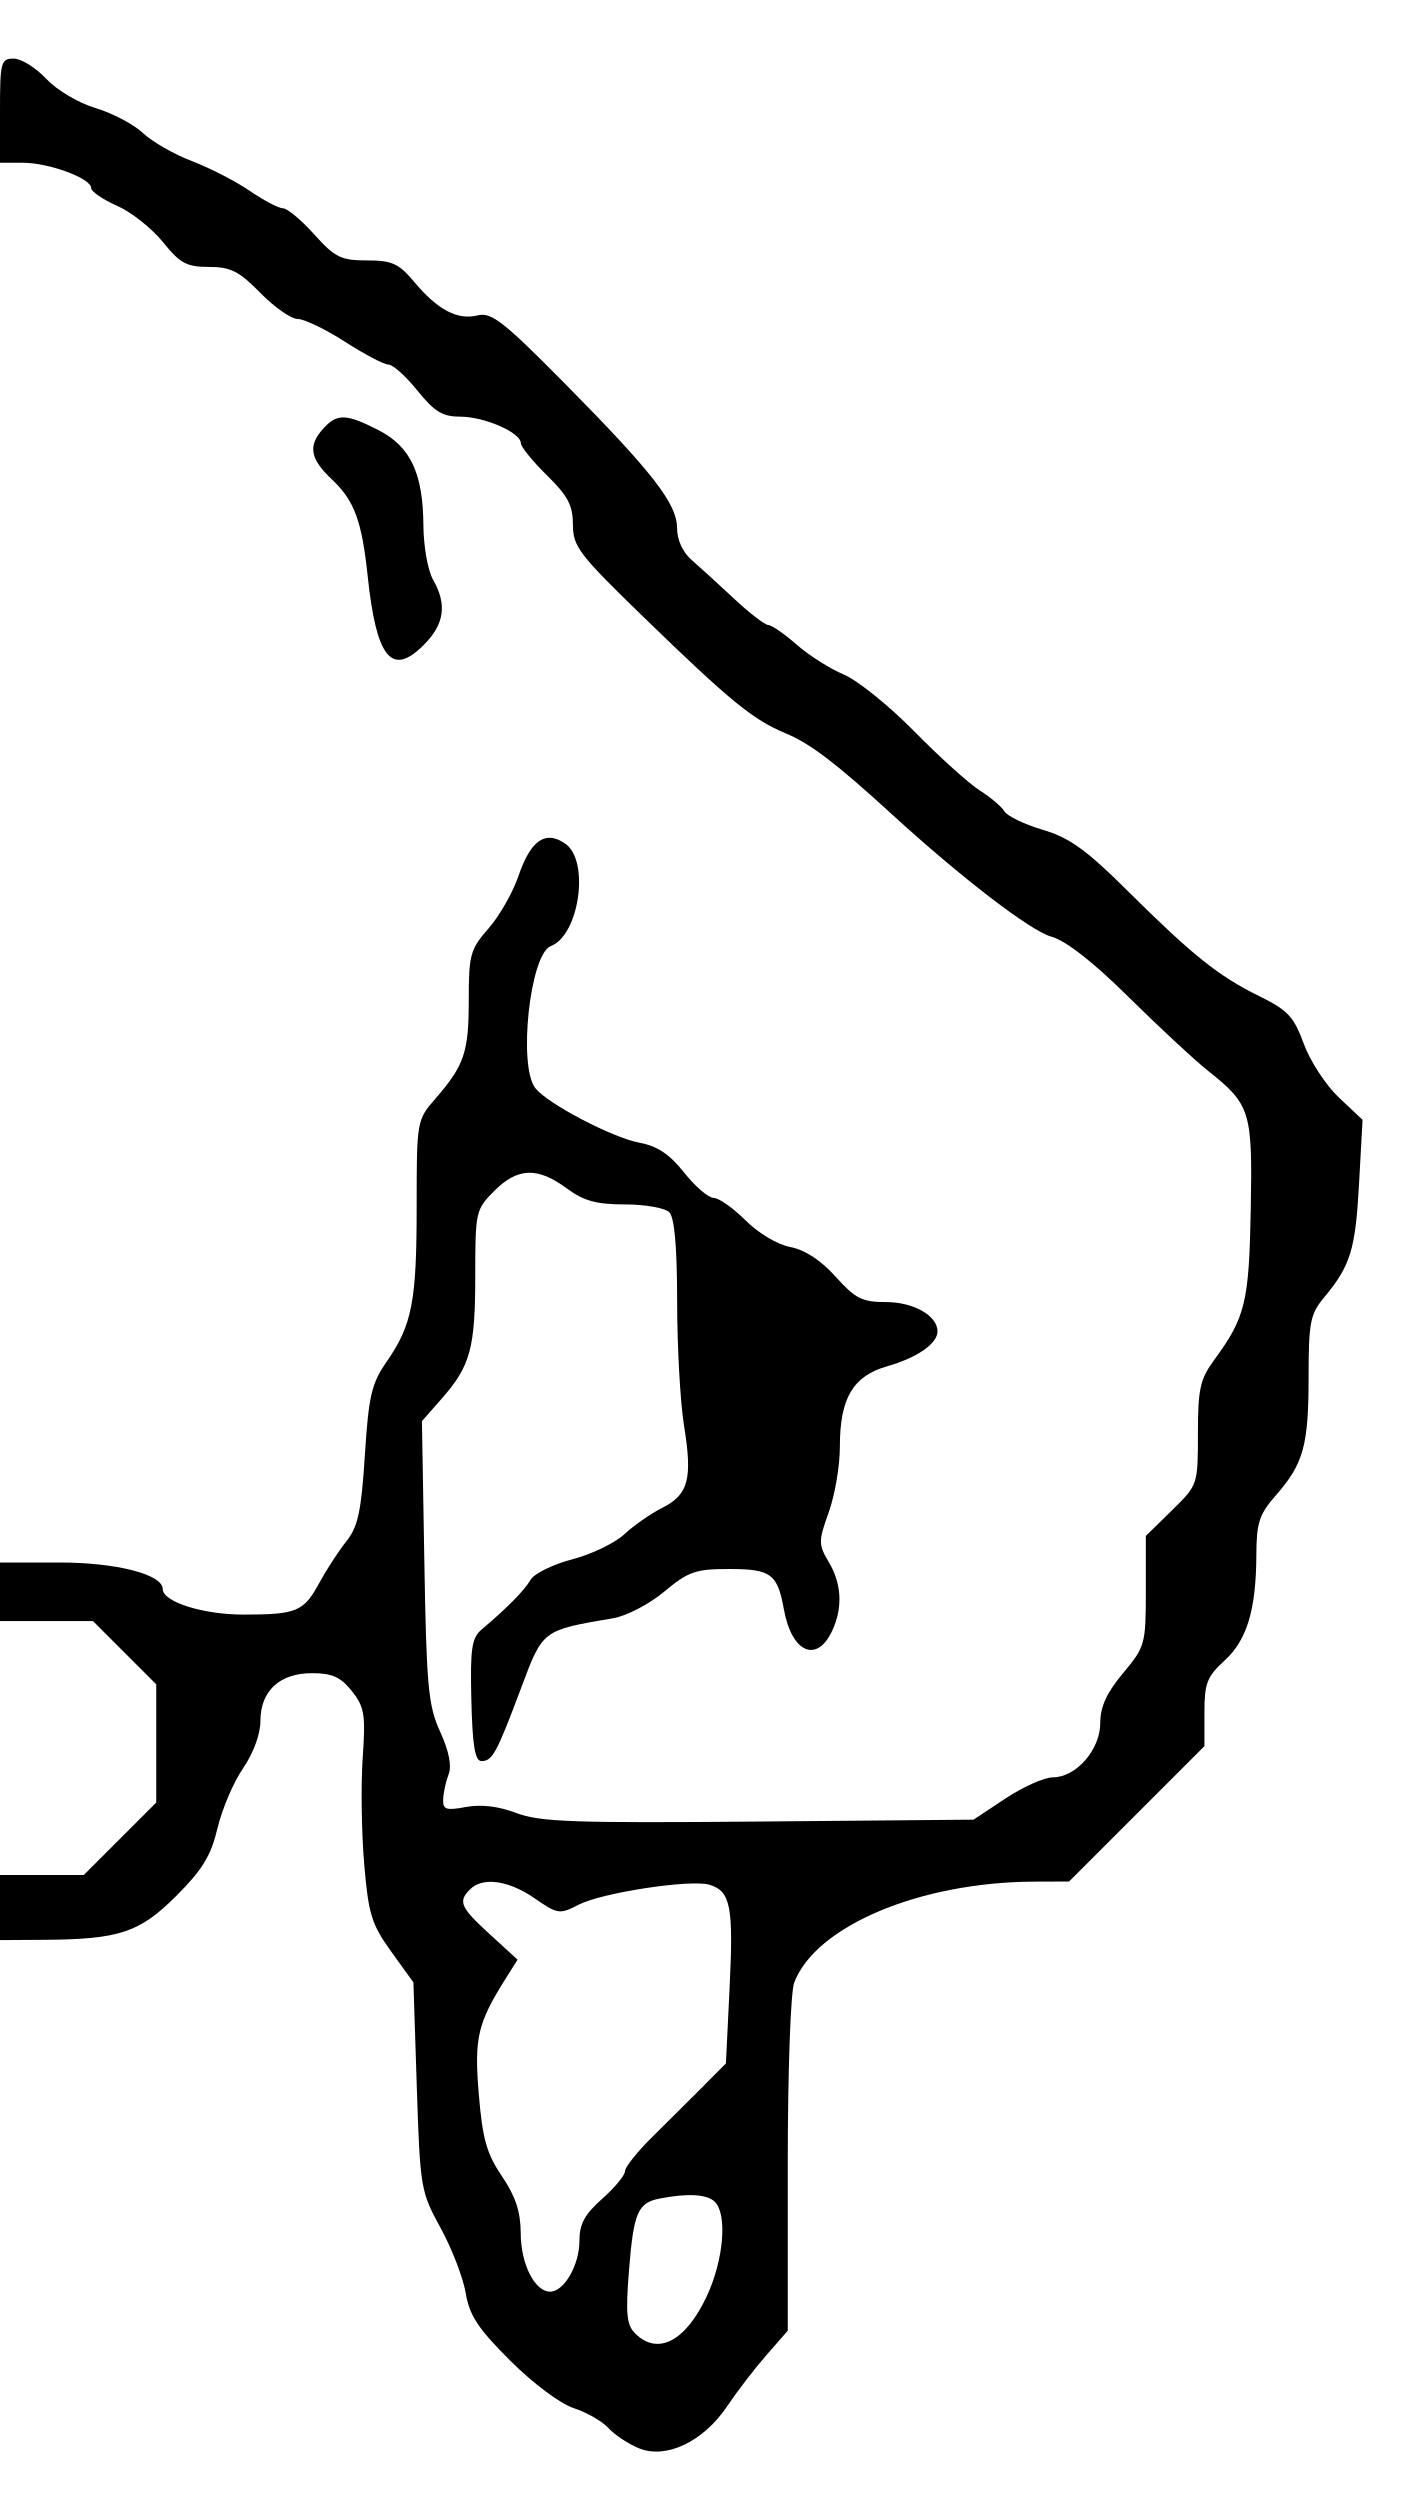
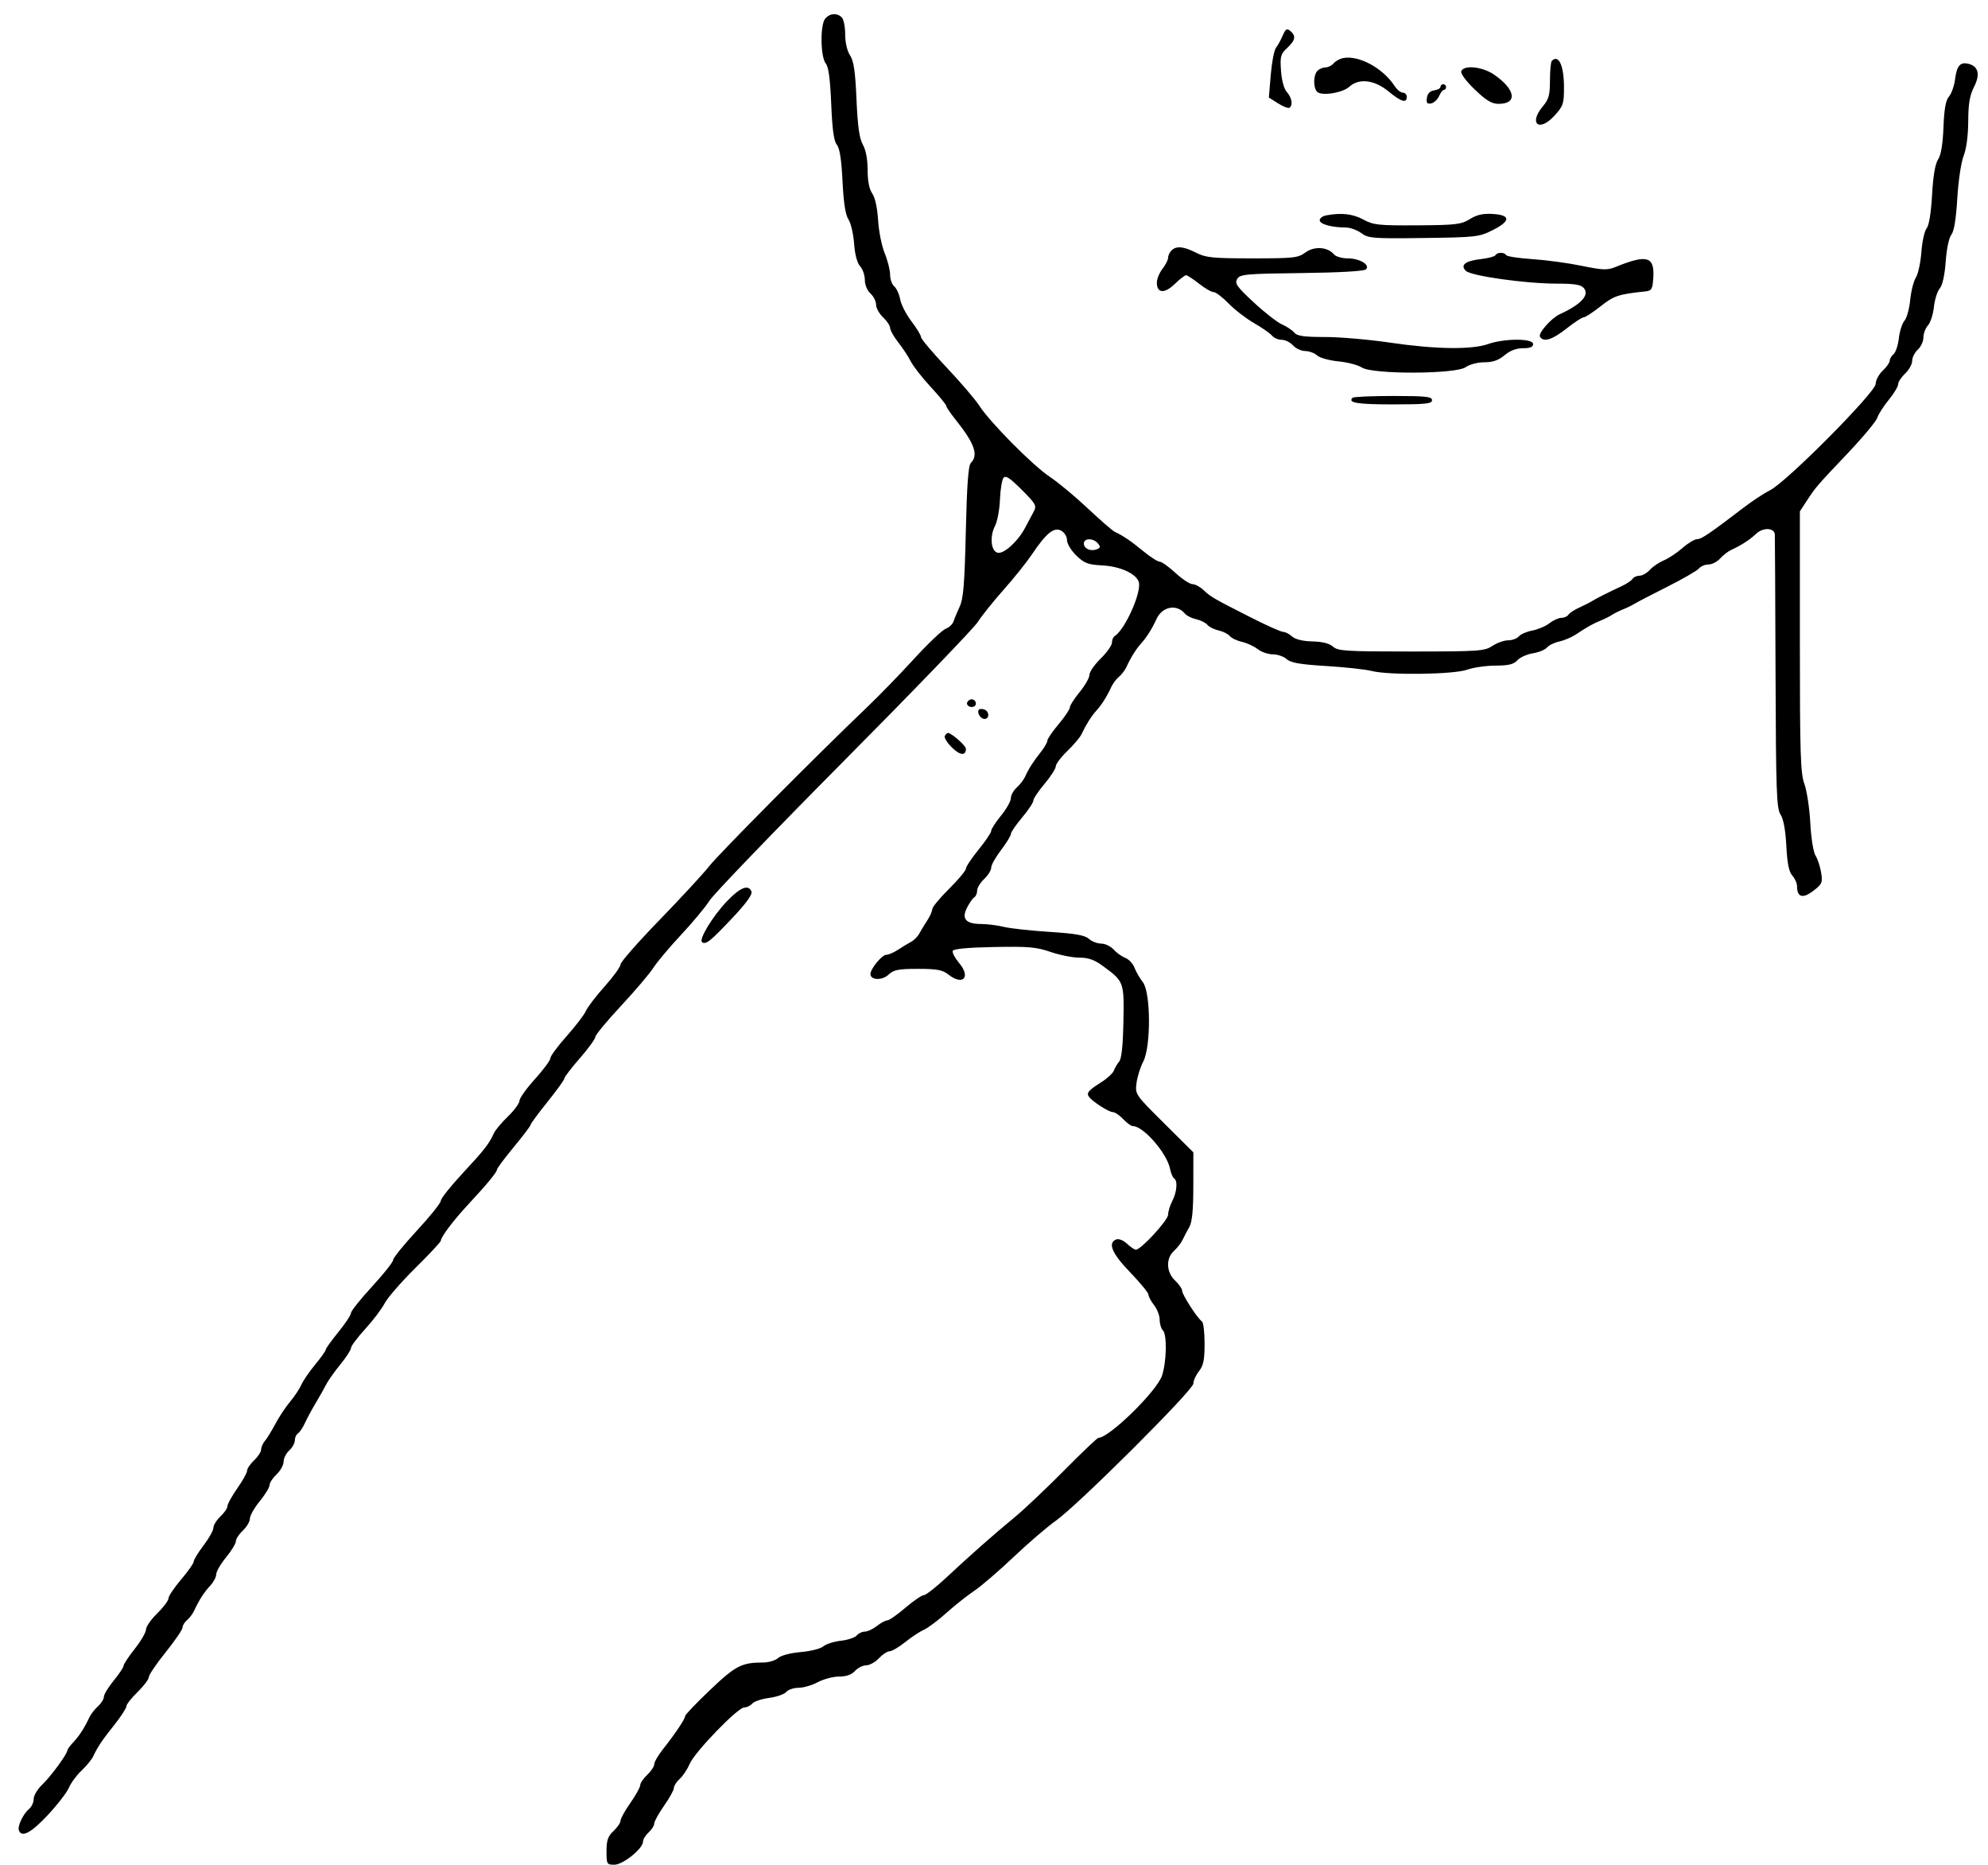
- <svg xmlns="http://www.w3.org/2000/svg" width="216" height="384" viewBox="0 0 216 384" version="1.1">
-   <path d="M 0 17 L 0 25 3.532 25 C 7.528 25, 14 27.397, 14 28.877 C 14 29.415, 15.791 30.646, 17.980 31.611 C 20.169 32.577, 23.341 35.085, 25.027 37.184 C 27.657 40.456, 28.663 41, 32.087 41 C 35.424 41, 36.722 41.656, 40 45 C 42.156 47.200, 44.741 49, 45.744 49 C 46.747 49, 50.012 50.575, 53 52.500 C 55.988 54.425, 58.989 56, 59.669 56 C 60.349 56, 62.352 57.800, 64.120 60 C 66.728 63.245, 67.973 64, 70.717 64 C 74.409 64, 80 66.448, 80 68.065 C 80 68.623, 81.800 70.844, 84 73 C 87.228 76.165, 88 77.629, 88 80.592 C 88 83.951, 88.933 85.168, 98.953 94.882 C 112.197 107.722, 115.633 110.532, 120.646 112.622 C 124.471 114.217, 128.348 117.170, 137 125.078 C 147.734 134.888, 158.280 142.983, 161.477 143.866 C 163.728 144.487, 167.861 147.718, 173.367 153.159 C 178.008 157.747, 183.468 162.820, 185.500 164.433 C 192.092 169.668, 192.396 170.650, 192.115 185.800 C 191.851 200.052, 191.291 202.355, 186.492 208.898 C 184.334 211.841, 184 213.352, 184 220.187 C 184 228.074, 183.998 228.082, 180 232 L 176 235.921 176 244.366 C 176 252.553, 175.893 252.939, 172.500 257 C 169.985 260.010, 169 262.161, 169 264.640 C 169 268.751, 165.298 273, 161.717 273 C 160.411 273, 157.136 274.462, 154.438 276.250 L 149.534 279.500 116.517 279.790 C 88.202 280.039, 82.904 279.853, 79.316 278.482 C 76.586 277.440, 73.892 277.117, 71.566 277.554 C 68.502 278.128, 68.010 277.960, 68.070 276.361 C 68.109 275.338, 68.488 273.610, 68.913 272.522 C 69.414 271.240, 68.958 268.953, 67.618 266.022 C 65.778 261.996, 65.510 259.131, 65.180 239.894 L 64.808 218.288 67.869 214.802 C 72.267 209.793, 73 207.086, 73 195.858 C 73 186.126, 73.082 185.765, 75.923 182.923 C 79.503 179.343, 82.562 179.226, 87 182.500 C 89.665 184.466, 91.585 185, 95.994 185 C 99.077 185, 102.140 185.540, 102.800 186.200 C 103.605 187.005, 104.002 191.531, 104.008 199.950 C 104.012 206.852, 104.487 215.407, 105.063 218.960 C 106.393 227.159, 105.760 229.566, 101.736 231.596 C 99.956 232.494, 97.325 234.326, 95.889 235.668 C 94.453 237.010, 90.853 238.742, 87.889 239.517 C 84.925 240.292, 82.050 241.704, 81.500 242.654 C 80.553 244.290, 78.003 246.880, 73.974 250.299 C 72.446 251.595, 72.209 253.230, 72.400 261.162 C 72.568 268.148, 72.959 270.500, 73.953 270.500 C 75.639 270.500, 76.271 269.335, 80.044 259.271 C 83.406 250.304, 83.245 250.426, 94.198 248.559 C 96.242 248.211, 99.750 246.380, 102.043 244.464 C 105.723 241.389, 106.839 241, 111.972 241 C 118.438 241, 119.419 241.723, 120.409 247.218 C 121.612 253.895, 125.513 255.559, 127.865 250.398 C 129.470 246.874, 129.275 243.273, 127.296 239.923 C 125.689 237.204, 125.690 236.763, 127.301 232.269 C 128.241 229.646, 129.008 225.115, 129.005 222.200 C 128.998 214.785, 131.010 211.363, 136.256 209.866 C 140.867 208.550, 144 206.380, 144 204.500 C 144 202.091, 140.329 200, 136.098 200 C 132.429 200, 131.379 199.471, 128.350 196.097 C 126.083 193.572, 123.632 191.966, 121.408 191.549 C 119.436 191.179, 116.499 189.432, 114.519 187.452 C 112.620 185.553, 110.414 184, 109.617 184 C 108.820 184, 106.782 182.250, 105.089 180.112 C 102.864 177.303, 100.968 176.032, 98.255 175.530 C 94.103 174.762, 84.206 169.590, 82.250 167.167 C 79.542 163.811, 81.398 146.552, 84.599 145.324 C 88.981 143.642, 90.610 132.241, 86.845 129.604 C 83.791 127.465, 81.520 129.026, 79.634 134.561 C 78.772 137.090, 76.702 140.714, 75.033 142.615 C 72.230 145.808, 72 146.640, 72 153.601 C 72 161.650, 71.328 163.634, 66.853 168.785 C 64.025 172.041, 64 172.186, 64 185.291 C 64 199.921, 63.306 203.508, 59.380 209.174 C 57.061 212.519, 56.626 214.391, 56.043 223.523 C 55.490 232.180, 54.989 234.505, 53.191 236.762 C 51.990 238.268, 50.126 241.132, 49.047 243.127 C 46.654 247.551, 45.577 248, 37.369 248 C 31.183 248, 25 246.045, 25 244.088 C 25 241.826, 17.898 240, 9.099 240 L 0 240 0 244.500 L 0 249 7.143 249 L 14.286 249 19.143 253.857 L 24 258.714 24 267.792 L 24 276.870 18.435 282.435 L 12.870 288 6.435 288 L 0 288 0 293 L 0 298 6.750 297.956 C 18.325 297.882, 21.438 296.848, 27.085 291.201 C 31.095 287.191, 32.410 285.030, 33.406 280.819 C 34.097 277.893, 35.864 273.750, 37.332 271.610 C 38.922 269.292, 40 266.363, 40 264.360 C 40 259.733, 42.943 257, 47.927 257 C 51.015 257, 52.322 257.588, 54.042 259.750 C 55.983 262.191, 56.170 263.343, 55.711 270 C 55.426 274.125, 55.527 281.442, 55.935 286.261 C 56.593 294.033, 57.062 295.557, 60.088 299.761 L 63.500 304.500 64.019 320.500 C 64.526 336.102, 64.617 336.642, 67.676 342.215 C 69.401 345.358, 71.137 349.858, 71.533 352.215 C 72.115 355.674, 73.434 357.676, 78.377 362.604 C 81.874 366.091, 86.056 369.216, 88.129 369.892 C 90.125 370.543, 92.520 371.917, 93.451 372.946 C 94.383 373.975, 96.478 375.370, 98.108 376.045 C 102.287 377.776, 108.023 375.058, 111.675 369.618 C 113.195 367.353, 115.915 363.811, 117.720 361.747 L 121 357.994 121 332.562 C 121 318.202, 121.431 305.997, 121.990 304.527 C 125.297 295.829, 141.330 289.085, 158.855 289.020 L 164.209 289 174.605 278.605 L 185 268.209 185 263.048 C 185 258.561, 185.402 257.520, 188.075 255.079 C 191.549 251.906, 192.941 247.278, 192.976 238.785 C 192.997 233.894, 193.428 232.583, 195.965 229.693 C 200.220 224.846, 201 222.031, 201 211.512 C 201 203.155, 201.252 201.851, 203.351 199.327 C 207.444 194.407, 208.189 191.997, 208.746 181.882 L 209.290 172.010 205.656 168.583 C 203.658 166.698, 201.230 162.983, 200.261 160.328 C 198.738 156.153, 197.811 155.162, 193.410 153 C 187.155 149.928, 183.158 146.727, 173.103 136.739 C 166.844 130.522, 164.273 128.676, 160.178 127.460 C 157.367 126.626, 154.715 125.351, 154.284 124.629 C 153.853 123.906, 152.150 122.463, 150.500 121.421 C 148.850 120.380, 144.332 116.305, 140.461 112.366 C 136.590 108.426, 131.701 104.484, 129.597 103.605 C 127.493 102.726, 124.232 100.655, 122.351 99.003 C 120.470 97.351, 118.513 96, 118.004 96 C 117.494 96, 115.147 94.196, 112.789 91.991 C 110.430 89.786, 107.487 87.102, 106.250 86.027 C 104.874 84.831, 104 82.934, 104 81.144 C 104 77.377, 100.286 72.593, 86.654 58.803 C 77.340 49.381, 75.466 47.917, 73.383 48.440 C 70.299 49.214, 67.250 47.619, 63.677 43.363 C 61.242 40.462, 60.236 40, 56.354 40 C 52.369 40, 51.443 39.542, 48.263 36 C 46.288 33.800, 44.134 32, 43.476 32 C 42.817 32, 40.529 30.799, 38.390 29.332 C 36.250 27.864, 32.250 25.805, 29.500 24.755 C 26.750 23.706, 23.358 21.764, 21.962 20.439 C 20.566 19.115, 17.299 17.392, 14.702 16.611 C 12.040 15.810, 8.718 13.839, 7.089 12.095 C 5.499 10.393, 3.253 9, 2.099 9 C 0.142 9, 0 9.541, 0 17 M 49.655 65.829 C 47.262 68.473, 47.603 70.456, 51.004 73.665 C 54.435 76.902, 55.578 80, 56.477 88.500 C 57.812 101.110, 60.159 103.995, 65.078 99.076 C 68.275 95.879, 68.702 92.852, 66.500 89 C 65.714 87.625, 65.055 83.898, 65.035 80.718 C 64.986 72.687, 63.044 68.573, 58.115 66.059 C 53.155 63.528, 51.771 63.491, 49.655 65.829 M 72.200 290.200 C 70.319 292.081, 70.708 292.964, 75.250 297.119 L 79.500 301.006 77.768 303.753 C 73.342 310.771, 72.820 312.989, 73.544 321.682 C 74.116 328.559, 74.754 330.814, 77.103 334.279 C 79.195 337.366, 79.968 339.716, 79.982 343.027 C 80.001 347.763, 82.134 352, 84.500 352 C 86.647 352, 89 347.917, 89 344.192 C 89 341.606, 89.808 340.114, 92.500 337.731 C 94.425 336.026, 96 334.121, 96 333.496 C 96 332.871, 97.912 330.476, 100.250 328.173 C 102.588 325.870, 106.075 322.401, 108 320.465 L 111.500 316.945 112.071 305.222 C 112.673 292.856, 112.222 290.523, 109.032 289.510 C 106.217 288.617, 92.480 290.700, 88.868 292.569 C 85.952 294.076, 85.654 294.032, 82.105 291.573 C 78.122 288.813, 74.139 288.261, 72.200 290.200 M 101.323 337.696 C 97.968 338.349, 97.321 339.858, 96.619 348.662 C 96.082 355.390, 96.247 357.104, 97.555 358.412 C 101.020 361.877, 105.333 359.630, 108.573 352.670 C 111.158 347.118, 111.749 340.149, 109.800 338.200 C 108.625 337.025, 105.672 336.850, 101.323 337.696" stroke="none" fill="black" fill-rule="evenodd" />
+ <svg xmlns="http://www.w3.org/2000/svg" width="708" height="664" viewBox="0 0 708 664" version="1.1">
+   <path d="M 293.872 6.660 C 292.037 8.878, 292.195 20.326, 294.092 22.606 C 295.068 23.780, 295.662 28.204, 296.027 37.029 C 296.405 46.140, 296.973 50.262, 298.027 51.530 C 299.042 52.751, 299.672 56.788, 300.053 64.526 C 300.433 72.224, 301.096 76.498, 302.165 78.130 C 303.023 79.438, 303.926 83.302, 304.173 86.717 C 304.455 90.613, 305.251 93.620, 306.311 94.791 C 307.240 95.818, 308 98.015, 308 99.674 C 308 101.420, 308.842 103.452, 310 104.500 C 311.100 105.495, 312 107.287, 312 108.481 C 312 109.675, 313.125 111.708, 314.500 113 C 315.875 114.292, 317 115.993, 317 116.780 C 317 117.568, 318.288 119.852, 319.863 121.856 C 321.438 123.860, 323.459 126.933, 324.354 128.684 C 325.250 130.435, 328.462 134.545, 331.491 137.817 C 334.521 141.090, 337 144.111, 337 144.531 C 337 144.951, 338.479 147.140, 340.286 149.397 C 347.075 157.873, 348.552 162.050, 345.750 164.848 C 344.855 165.742, 344.347 172.690, 343.961 189.298 C 343.529 207.864, 343.094 213.199, 341.784 216 C 340.883 217.925, 339.900 220.294, 339.599 221.265 C 339.298 222.236, 338.027 223.425, 336.776 223.908 C 335.524 224.390, 330.450 229.217, 325.500 234.633 C 320.550 240.049, 312.959 247.860, 308.631 251.990 C 290.710 269.095, 256.201 303.849, 252.521 308.500 C 250.345 311.250, 242.362 319.889, 234.782 327.698 C 227.202 335.507, 221 342.578, 221 343.410 C 221 344.243, 218.469 347.754, 215.375 351.212 C 212.281 354.670, 209.255 358.625, 208.652 360 C 208.048 361.375, 204.954 365.419, 201.777 368.986 C 198.600 372.553, 196 376.083, 196 376.829 C 196 377.575, 193.525 380.920, 190.500 384.263 C 187.475 387.606, 185 391.073, 185 391.967 C 185 392.862, 183.158 395.373, 180.906 397.547 C 178.654 399.721, 176.405 402.400, 175.908 403.500 C 174.188 407.308, 172.465 409.517, 164.750 417.806 C 160.487 422.386, 157 426.775, 157 427.561 C 157 428.346, 153.175 433.122, 148.500 438.173 C 143.825 443.225, 140 447.949, 140 448.672 C 140 449.394, 136.625 453.651, 132.500 458.130 C 128.375 462.610, 125 466.847, 125 467.546 C 125 468.245, 122.975 471.303, 120.500 474.341 C 118.025 477.379, 116 480.204, 116 480.618 C 116 481.032, 114.301 483.425, 112.223 485.936 C 110.146 488.446, 107.931 491.682, 107.301 493.127 C 106.671 494.572, 104.876 497.272, 103.313 499.127 C 101.750 500.982, 99.398 504.525, 98.087 507 C 96.776 509.475, 95.095 512.210, 94.351 513.079 C 93.608 513.947, 93 515.331, 93 516.154 C 93 516.978, 91.875 518.708, 90.500 520 C 89.125 521.292, 88 522.950, 88 523.685 C 88 524.419, 86.425 527.261, 84.500 530 C 82.575 532.739, 81 535.581, 81 536.315 C 81 537.050, 79.875 538.708, 78.500 540 C 77.125 541.292, 76 543.105, 76 544.031 C 76 544.956, 74.425 547.775, 72.500 550.296 C 70.575 552.817, 69 555.398, 69 556.031 C 69 556.663, 66.975 559.551, 64.500 562.448 C 62.025 565.345, 60 568.363, 60 569.155 C 60 569.946, 58.200 572.352, 56 574.500 C 53.800 576.648, 52 579.228, 52 580.232 C 52 581.237, 50.200 584.336, 48 587.119 C 45.800 589.902, 44 592.626, 44 593.172 C 44 593.717, 42.425 596.085, 40.500 598.435 C 38.575 600.784, 37 603.377, 37 604.198 C 37 605.019, 36.048 606.547, 34.885 607.595 C 33.722 608.643, 32.353 610.400, 31.842 611.500 C 30.107 615.238, 28.283 618.070, 26.139 620.352 C 24.963 621.604, 24 622.915, 24 623.264 C 24 624.515, 18.112 632.555, 15.085 635.437 C 13.388 637.052, 12 639.360, 12 640.565 C 12 641.769, 11.295 643.340, 10.434 644.055 C 8.298 645.828, 6.176 650.224, 6.721 651.750 C 7.691 654.468, 11.053 652.698, 17.005 646.335 C 20.434 642.670, 23.824 638.282, 24.538 636.585 C 25.252 634.888, 27.268 632.150, 29.019 630.500 C 30.769 628.850, 32.625 626.600, 33.144 625.500 C 34.770 622.049, 36.368 619.665, 40.750 614.160 C 43.087 611.223, 45 608.277, 45 607.613 C 45 606.949, 46.800 604.648, 49 602.500 C 51.200 600.352, 53 597.965, 53 597.196 C 53 596.427, 55.700 592.442, 59 588.340 C 62.300 584.238, 65 580.288, 65 579.563 C 65 578.838, 65.722 577.646, 66.604 576.914 C 67.486 576.181, 68.631 574.664, 69.147 573.541 C 70.867 569.801, 72.701 566.947, 74.861 564.648 C 76.037 563.396, 77 561.576, 77 560.604 C 77 559.632, 78.575 556.915, 80.500 554.565 C 82.425 552.216, 84 549.631, 84 548.821 C 84 548.011, 85.125 546.292, 86.500 545 C 87.875 543.708, 89 541.793, 89 540.744 C 89 539.695, 90.575 536.915, 92.500 534.565 C 94.425 532.216, 96 529.631, 96 528.821 C 96 528.011, 97.125 526.292, 98.500 525 C 99.875 523.708, 101 521.675, 101 520.481 C 101 519.287, 101.900 517.495, 103 516.500 C 104.100 515.505, 105 513.886, 105 512.904 C 105 511.922, 105.496 510.812, 106.102 510.437 C 106.708 510.062, 107.851 508.348, 108.643 506.628 C 109.434 504.908, 111.166 501.700, 112.492 499.500 C 113.818 497.300, 115.469 494.375, 116.160 493 C 116.852 491.625, 119.124 488.413, 121.209 485.861 C 123.294 483.310, 125 480.673, 125 480.001 C 125 479.330, 127.271 476.295, 130.047 473.258 C 132.823 470.221, 135.940 466.108, 136.973 464.118 C 138.007 462.128, 142.935 456.459, 147.926 451.521 C 152.917 446.582, 157 442.215, 157 441.815 C 157 440.492, 161.451 434.579, 166.645 429 C 173.427 421.716, 177 417.383, 177 416.443 C 177 416.020, 179.700 412.411, 183 408.421 C 186.300 404.432, 189 400.859, 189 400.483 C 189 400.106, 191.700 396.442, 195 392.340 C 198.300 388.238, 201 384.487, 201 384.004 C 201 383.522, 203.475 380.290, 206.500 376.821 C 209.525 373.353, 212 369.953, 212 369.267 C 212 368.581, 216.091 363.627, 221.091 358.259 C 226.092 352.892, 231.304 346.763, 232.674 344.640 C 234.044 342.516, 238.522 337.189, 242.626 332.801 C 246.729 328.413, 251.266 322.955, 252.706 320.673 C 254.147 318.391, 275.652 296.043, 300.495 271.012 C 325.339 245.980, 346.812 223.700, 348.214 221.500 C 349.617 219.300, 353.762 214.125, 357.427 210 C 361.092 205.875, 365.600 200.250, 367.446 197.500 C 372.575 189.855, 375.354 187.584, 377.906 188.950 C 379.087 189.582, 380 191.060, 380 192.339 C 380 193.594, 381.478 196.041, 383.308 197.814 C 386.157 200.576, 387.442 201.064, 392.558 201.332 C 398.878 201.663, 404.601 204.249, 405.556 207.206 C 406.691 210.720, 400.673 224.230, 396.947 226.533 C 396.426 226.855, 396 227.900, 396 228.856 C 396 229.812, 394.200 232.352, 392 234.500 C 389.800 236.648, 388 239.251, 388 240.285 C 388 241.318, 386.425 244.085, 384.500 246.435 C 382.575 248.784, 381 251.254, 381 251.924 C 381 252.593, 379.200 255.276, 377 257.885 C 374.800 260.494, 373 263.128, 373 263.738 C 373 264.348, 371.988 266.122, 370.750 267.681 C 368.031 271.106, 366.293 273.826, 365.112 276.500 C 364.627 277.600, 363.278 279.357, 362.115 280.405 C 360.952 281.453, 360 283.177, 360 284.237 C 360 285.296, 358.425 288.085, 356.500 290.435 C 354.575 292.784, 353 295.228, 353 295.867 C 353 296.506, 350.975 299.514, 348.500 302.553 C 346.025 305.592, 344 308.637, 344 309.320 C 344 310.004, 341.300 313.234, 338 316.500 C 334.700 319.766, 332 323.032, 332 323.759 C 332 324.486, 331.194 326.300, 330.210 327.790 C 329.225 329.281, 327.958 331.370, 327.393 332.433 C 326.828 333.496, 325.496 334.828, 324.433 335.393 C 323.370 335.958, 321.281 337.225, 319.790 338.210 C 318.300 339.194, 316.418 340, 315.609 340 C 314.098 340, 310 344.995, 310 346.837 C 310 349.042, 314.149 349.209, 316.400 347.094 C 318.292 345.317, 319.881 345, 326.907 345 C 333.670 345, 335.650 345.366, 337.727 347 C 342.965 351.120, 345.867 348.007, 341.560 342.889 C 340.106 341.162, 339.085 339.242, 339.291 338.624 C 339.538 337.880, 344.496 337.406, 353.975 337.222 C 366.234 336.983, 369.126 337.234, 374.147 338.972 C 377.371 340.087, 381.964 341, 384.354 341 C 387.555 341, 389.727 341.751, 392.600 343.854 C 400.338 349.515, 400.353 349.556, 400.089 363.759 C 399.929 372.317, 399.433 376.992, 398.578 378 C 397.877 378.825, 397.032 380.268, 396.700 381.207 C 396.367 382.146, 394.312 384.041, 392.132 385.417 C 387.632 388.258, 386.844 389.194, 387.816 390.548 C 389.028 392.235, 394.876 396, 396.285 396 C 397.037 396, 398.708 397.125, 400 398.500 C 401.292 399.875, 402.858 401, 403.480 401 C 407.199 401, 415.570 410.601, 416.677 416.136 C 416.997 417.734, 417.650 419.284, 418.129 419.580 C 419.474 420.411, 419.161 424.463, 417.506 427.636 C 416.685 429.211, 416.010 431.415, 416.006 432.534 C 416 434.513, 406.348 445, 404.533 445 C 404.036 445, 402.610 444.043, 401.365 442.873 C 400.084 441.670, 398.429 441.005, 397.551 441.342 C 394.391 442.555, 395.979 446.318, 402.500 453.073 C 406.075 456.776, 409 460.341, 409 460.995 C 409 461.649, 409.900 463.329, 411 464.727 C 412.100 466.126, 413 468.469, 413 469.935 C 413 471.401, 413.530 473.130, 414.177 473.777 C 415.666 475.266, 415.458 485.003, 413.834 489.848 C 411.966 495.420, 395.013 512, 391.184 512 C 390.790 512, 385.300 517.220, 378.984 523.601 C 372.668 529.981, 364.800 537.428, 361.500 540.150 C 353.805 546.496, 345.445 553.873, 337.023 561.750 C 333.347 565.187, 329.749 568, 329.028 568 C 328.306 568, 325.345 570.025, 322.448 572.500 C 319.551 574.975, 316.649 577, 315.998 577 C 315.348 577, 313.671 577.900, 312.273 579 C 310.874 580.100, 308.946 581, 307.988 581 C 307.029 581, 305.733 581.617, 305.106 582.372 C 304.480 583.126, 301.932 583.973, 299.443 584.253 C 296.955 584.534, 294.150 585.433, 293.209 586.252 C 292.269 587.071, 288.654 587.985, 285.176 588.283 C 281.477 588.599, 278.124 589.483, 277.097 590.412 C 276.132 591.285, 273.747 592, 271.796 592 C 264.146 592, 261.977 593.120, 252.899 601.759 C 248.004 606.417, 244 610.606, 244 611.069 C 244 612.081, 240.492 617.328, 236.159 622.800 C 234.421 624.993, 233 627.432, 233 628.220 C 233 629.007, 231.875 630.708, 230.500 632 C 229.125 633.292, 228 634.950, 228 635.685 C 228 636.419, 226.425 639.261, 224.500 642 C 222.575 644.739, 221 647.581, 221 648.315 C 221 649.050, 219.875 650.708, 218.500 652 C 216.503 653.876, 216 655.320, 216 659.174 C 216 663.795, 216.119 664, 218.805 664 C 221.891 664, 229 658.261, 229 655.770 C 229 654.967, 229.900 653.495, 231 652.500 C 232.100 651.505, 233 650.080, 233 649.335 C 233 648.589, 234.575 645.739, 236.500 643 C 238.425 640.261, 240 637.411, 240 636.665 C 240 635.920, 240.937 634.462, 242.083 633.425 C 243.228 632.389, 244.803 630.014, 245.583 628.148 C 247.345 623.930, 262.741 608, 265.055 608 C 265.990 608, 267.268 607.382, 267.895 606.627 C 268.522 605.871, 271.230 604.962, 273.912 604.606 C 276.594 604.250, 279.342 603.293, 280.017 602.480 C 280.692 601.666, 282.659 601, 284.387 601 C 286.116 601, 289.209 600.100, 291.261 599 C 293.314 597.900, 296.725 597, 298.841 597 C 301.420 597, 303.287 596.340, 304.500 595 C 305.495 593.900, 307.287 593, 308.481 593 C 309.675 593, 311.708 591.875, 313 590.500 C 314.292 589.125, 316.011 588, 316.821 588 C 317.631 588, 320.140 586.523, 322.397 584.717 C 324.654 582.912, 327.644 580.939, 329.043 580.333 C 330.441 579.727, 334.041 577.033, 337.043 574.344 C 340.044 571.656, 344.505 568.117, 346.957 566.478 C 349.408 564.840, 355.708 559.428, 360.957 554.451 C 366.205 549.475, 372.975 543.659, 376 541.527 C 383.850 535.996, 425 494.981, 425 492.688 C 425 491.658, 425.900 489.671, 427 488.273 C 428.585 486.257, 429 484.216, 429 478.424 C 429 474.406, 428.574 470.855, 428.053 470.533 C 426.543 469.599, 421 461.027, 421 459.624 C 421 458.923, 419.875 457.292, 418.500 456 C 415.323 453.015, 415.143 448.082, 418.115 445.405 C 419.278 444.357, 420.647 442.600, 421.158 441.500 C 421.668 440.400, 422.735 438.375, 423.528 437 C 424.564 435.204, 424.975 431.098, 424.985 422.418 L 425 410.335 414.615 400.019 C 404.260 389.733, 404.232 389.692, 404.766 385.602 C 405.060 383.346, 406.133 379.932, 407.151 378.015 C 409.936 372.765, 409.847 353.346, 407.020 349.753 C 405.931 348.368, 404.589 346.049, 404.038 344.600 C 403.487 343.150, 402.015 341.574, 400.768 341.097 C 399.521 340.620, 397.643 339.278, 396.595 338.115 C 395.547 336.952, 393.558 336, 392.174 336 C 390.790 336, 388.815 335.237, 387.785 334.305 C 386.363 333.019, 382.973 332.422, 373.706 331.829 C 366.993 331.399, 359.700 330.598, 357.500 330.048 C 355.300 329.498, 351.643 329.037, 349.372 329.024 C 343.898 328.992, 342.353 327.152, 344.430 323.135 C 345.286 321.481, 346.439 319.847, 346.993 319.504 C 347.547 319.162, 348 318.087, 348 317.115 C 348 316.144, 349.125 314.292, 350.500 313 C 351.875 311.708, 353 309.895, 353 308.969 C 353 308.044, 354.575 305.225, 356.500 302.704 C 358.425 300.183, 360 297.611, 360 296.989 C 360 296.368, 361.800 293.724, 364 291.115 C 366.200 288.506, 368 285.806, 368 285.115 C 368 284.424, 369.800 281.724, 372 279.115 C 374.200 276.506, 376 273.704, 376 272.889 C 376 272.073, 377.842 269.627, 380.094 267.453 C 382.346 265.279, 384.615 262.600, 385.137 261.500 C 386.840 257.910, 388.644 255.051, 390.500 253 C 392.395 250.906, 394.246 247.952, 395.853 244.459 C 396.369 243.336, 397.560 241.780, 398.500 241 C 399.440 240.220, 400.631 238.664, 401.147 237.541 C 402.754 234.048, 404.605 231.094, 406.500 229 C 408.395 226.906, 410.246 223.952, 411.853 220.459 C 413.934 215.933, 419.064 214.963, 422.028 218.534 C 422.639 219.270, 424.426 220.154, 426 220.500 C 427.574 220.846, 429.374 221.746, 430 222.500 C 430.626 223.254, 432.426 224.154, 434 224.500 C 435.574 224.846, 437.374 225.746, 438 226.500 C 438.626 227.254, 440.570 228.184, 442.319 228.566 C 444.069 228.948, 446.573 230.102, 447.885 231.130 C 449.197 232.159, 451.636 233, 453.306 233 C 454.976 233, 457.192 233.769, 458.231 234.709 C 459.678 236.019, 462.968 236.591, 472.310 237.159 C 479.014 237.567, 486.300 238.362, 488.500 238.926 C 494.633 240.499, 517.729 240.190, 522.500 238.471 C 524.700 237.679, 529.243 237.023, 532.595 237.015 C 537.277 237.003, 539.084 236.564, 540.391 235.120 C 541.327 234.087, 543.813 232.966, 545.916 232.629 C 548.019 232.293, 550.280 231.368, 550.939 230.573 C 551.599 229.779, 553.552 228.818, 555.280 228.439 C 557.007 228.059, 559.564 227, 560.960 226.084 C 565.466 223.131, 567.449 222.015, 570 220.998 C 571.375 220.450, 573.175 219.550, 574 218.998 C 574.825 218.447, 576.625 217.547, 578 216.998 C 579.375 216.450, 581.175 215.576, 582 215.056 C 582.825 214.536, 588.084 211.803, 593.686 208.984 C 599.289 206.165, 604.407 203.215, 605.059 202.429 C 605.711 201.643, 607.245 201, 608.467 201 C 609.690 201, 611.547 200.048, 612.595 198.885 C 613.643 197.722, 615.400 196.353, 616.500 195.842 C 620.276 194.090, 623.078 192.275, 625.452 190.045 C 627.909 187.737, 631.911 187.902, 632.085 190.317 C 632.132 190.968, 632.244 213.118, 632.335 239.541 C 632.480 281.855, 632.692 287.875, 634.112 290.044 C 635.159 291.645, 635.884 295.560, 636.181 301.225 C 636.510 307.496, 637.110 310.464, 638.319 311.800 C 639.244 312.822, 640 314.545, 640 315.629 C 640 319.505, 642.030 320.079, 645.739 317.250 C 648.913 314.829, 649.144 314.300, 648.574 310.737 C 648.233 308.604, 647.338 305.878, 646.585 304.680 C 645.799 303.428, 645 298.453, 644.709 293 C 644.430 287.775, 643.482 281.531, 642.601 279.124 C 641.219 275.347, 641 268.414, 641 228.419 L 641 182.089 643.486 178.294 C 646.718 173.361, 646.811 173.253, 658.162 161.272 C 663.491 155.646, 668.174 150.021, 668.569 148.772 C 668.964 147.522, 670.797 144.654, 672.643 142.397 C 674.489 140.140, 676 137.631, 676 136.821 C 676 136.011, 677.125 134.292, 678.500 133 C 679.875 131.708, 681 129.675, 681 128.481 C 681 127.287, 681.900 125.495, 683 124.500 C 684.100 123.505, 685 121.558, 685 120.174 C 685 118.790, 685.728 116.853, 686.618 115.869 C 687.508 114.886, 688.466 111.925, 688.745 109.291 C 689.025 106.656, 689.953 103.700, 690.807 102.723 C 691.786 101.602, 692.572 98.055, 692.935 93.120 C 693.269 88.566, 694.112 84.571, 694.950 83.560 C 695.904 82.411, 696.616 78.056, 697.061 70.663 C 697.438 64.384, 698.427 57.750, 699.322 55.500 C 700.307 53.021, 700.929 48.348, 700.956 43.210 C 700.989 36.920, 701.489 33.962, 703.028 30.946 C 705.268 26.555, 704.600 23.652, 701.142 22.747 C 698.146 21.964, 696.895 23.346, 696.293 28.106 C 695.987 30.523, 695.009 33.334, 694.119 34.354 C 692.952 35.689, 692.400 38.749, 692.143 45.302 C 691.905 51.361, 691.263 55.195, 690.219 56.789 C 689.180 58.374, 688.457 62.643, 688.076 69.439 C 687.715 75.864, 686.990 80.310, 686.136 81.339 C 685.385 82.242, 684.547 86.022, 684.273 89.740 C 684 93.458, 683.114 97.553, 682.306 98.839 C 681.498 100.126, 680.589 103.726, 680.287 106.839 C 679.984 109.953, 679.067 113.269, 678.250 114.209 C 677.432 115.150, 676.534 117.955, 676.253 120.443 C 675.973 122.932, 675.126 125.480, 674.372 126.106 C 673.617 126.733, 673 127.786, 673 128.448 C 673 129.110, 671.875 130.708, 670.500 132 C 669.125 133.292, 668 135.405, 668 136.695 C 668 139.639, 636.386 171.501, 630.491 174.500 C 628.329 175.600, 624.200 178.300, 621.316 180.500 C 608.680 190.139, 605.943 192, 604.401 192 C 603.501 192, 601.162 193.406, 599.205 195.125 C 597.247 196.844, 594.254 198.832, 592.552 199.543 C 590.851 200.253, 588.611 201.772, 587.575 202.917 C 586.538 204.063, 584.886 205, 583.904 205 C 582.922 205, 581.812 205.496, 581.437 206.102 C 581.062 206.708, 579.348 207.864, 577.628 208.671 C 572.452 211.098, 568.586 213.050, 567 214.037 C 566.175 214.550, 564.092 215.606, 562.372 216.383 C 560.652 217.160, 558.938 218.292, 558.563 218.898 C 558.188 219.504, 557.069 220, 556.076 220 C 555.082 220, 553.173 220.863, 551.832 221.918 C 550.491 222.973, 547.746 224.145, 545.732 224.522 C 543.719 224.900, 541.550 225.837, 540.913 226.605 C 540.276 227.372, 538.573 228.003, 537.128 228.007 C 535.682 228.010, 533.150 228.907, 531.500 230 C 528.701 231.854, 526.763 231.987, 502.579 231.993 C 479.398 231.999, 476.455 231.817, 474.745 230.269 C 473.478 229.123, 470.995 228.492, 467.393 228.403 C 463.922 228.317, 461.301 227.677, 460.148 226.634 C 459.155 225.735, 457.722 225, 456.965 225 C 456.207 225, 451.067 222.705, 445.543 219.901 C 432.011 213.030, 431.268 212.601, 428.648 210.139 C 427.396 208.963, 425.603 208, 424.663 208 C 423.724 208, 421.003 206.200, 418.616 204 C 416.229 201.800, 413.698 200, 412.991 200 C 412.284 200, 409.652 198.313, 407.142 196.250 C 402.718 192.614, 400.113 190.846, 397 189.365 C 396.175 188.972, 391.842 185.209, 387.371 181.003 C 382.901 176.797, 376.826 171.751, 373.871 169.790 C 367.822 165.774, 352.495 150.300, 348.711 144.388 C 347.342 142.250, 342.122 136.154, 337.111 130.841 C 332.100 125.529, 328 120.664, 328 120.031 C 328 119.398, 326.475 116.883, 324.612 114.443 C 322.748 112.002, 320.936 108.474, 320.585 106.603 C 320.234 104.732, 319.284 102.651, 318.474 101.978 C 317.663 101.305, 317 99.431, 317 97.813 C 317 96.195, 316.134 92.762, 315.075 90.185 C 314.017 87.608, 312.956 82.292, 312.717 78.372 C 312.452 74.001, 311.649 70.337, 310.642 68.900 C 309.563 67.358, 308.998 64.490, 308.994 60.527 C 308.990 56.719, 308.364 53.396, 307.293 51.500 C 306.046 49.293, 305.448 45.046, 305.031 35.429 C 304.598 25.425, 304.058 21.738, 302.732 19.714 C 301.693 18.127, 301 15.137, 301 12.235 C 301 9.576, 300.460 6.860, 299.800 6.200 C 298.107 4.507, 295.484 4.711, 293.872 6.660 M 456.832 12.648 C 456.162 14.217, 455.080 16.175, 454.429 17 C 453.778 17.825, 452.939 22.152, 452.566 26.616 L 451.886 34.731 455.149 36.797 C 456.944 37.934, 458.769 38.643, 459.206 38.373 C 460.540 37.548, 460.093 34.760, 458.311 32.791 C 457.285 31.657, 456.463 28.685, 456.216 25.213 C 455.851 20.083, 456.074 19.253, 458.405 17.076 C 461.358 14.317, 461.642 12.778, 459.525 11.021 C 458.304 10.007, 457.840 10.288, 456.832 12.648 M 478.323 20.687 C 477.125 20.925, 475.607 21.768, 474.950 22.560 C 474.293 23.352, 473 24, 472.078 24 C 471.155 24, 469.860 24.540, 469.200 25.200 C 467.701 26.699, 467.636 31.236, 469.092 32.692 C 470.669 34.269, 478.121 33.086, 480.564 30.872 C 483.983 27.772, 489.448 28.414, 494.435 32.500 C 499.042 36.275, 501 36.872, 501 34.500 C 501 33.675, 500.377 33, 499.615 33 C 498.853 33, 497.523 31.922, 496.660 30.604 C 492.468 24.205, 483.909 19.577, 478.323 20.687 M 552.667 21.667 C 552.300 22.033, 552 25.149, 552 28.590 C 552 33.805, 551.584 35.341, 549.500 37.818 C 544.293 44.005, 548.079 47.202, 553.554 41.241 C 556.710 37.805, 556.991 36.984, 556.995 31.184 C 557.001 23.385, 555.109 19.225, 552.667 21.667 M 520.410 25.373 C 520.104 26.172, 522.106 28.885, 525.192 31.852 C 529.242 35.747, 531.241 36.962, 533.628 36.978 C 540.538 37.026, 539.809 31.912, 532.149 26.603 C 527.989 23.721, 521.313 23.021, 520.410 25.373 M 513 30.930 C 513 31.442, 511.988 32.005, 510.750 32.180 C 509.274 32.390, 508.386 33.305, 508.169 34.839 C 507.912 36.651, 508.250 37.100, 509.669 36.833 C 510.676 36.643, 511.944 35.478, 512.487 34.244 C 513.030 33.010, 513.818 32, 514.237 32 C 514.657 32, 515 31.550, 515 31 C 515 30.450, 514.550 30, 514 30 C 513.450 30, 513 30.419, 513 30.930 M 472.250 76.706 C 471.012 76.944, 470 77.727, 470 78.445 C 470 79.817, 474.243 81, 479.165 81 C 480.769 81, 483.300 81.900, 484.790 83.001 C 487.313 84.864, 488.845 84.985, 507 84.751 C 525.545 84.512, 526.745 84.377, 531.500 81.999 C 538.019 78.737, 538.096 76.602, 531.709 76.194 C 528.176 75.968, 526.015 76.446, 523.474 78.016 C 520.376 79.931, 518.497 80.154, 504.765 80.238 C 490.901 80.323, 489.134 80.133, 485.515 78.166 C 481.784 76.138, 477.592 75.677, 472.250 76.706 M 417.200 89.200 C 416.540 89.860, 416 91.027, 416 91.792 C 416 92.558, 415.100 94.329, 414 95.727 C 412.900 97.126, 412 99.348, 412 100.666 C 412 104.452, 414.732 104.652, 418.364 101.132 C 420.141 99.410, 421.959 98, 422.404 98 C 422.848 98, 424.917 99.350, 427 101 C 429.083 102.650, 431.419 104, 432.191 104 C 432.963 104, 435.373 105.828, 437.547 108.061 C 439.721 110.295, 443.810 113.448, 446.633 115.068 C 449.456 116.687, 452.323 118.685, 453.005 119.506 C 453.687 120.328, 455.245 121, 456.467 121 C 457.690 121, 459.505 121.900, 460.500 123 C 461.495 124.100, 463.442 125, 464.826 125 C 466.210 125, 468.119 125.703, 469.068 126.562 C 470.017 127.420, 473.428 128.373, 476.647 128.679 C 479.866 128.985, 483.625 129.969, 485 130.867 C 488.813 133.357, 518.421 133.264, 521.973 130.750 C 523.380 129.753, 526.254 129, 528.646 129 C 531.668 129, 533.680 128.298, 535.818 126.500 C 537.785 124.845, 540.007 124, 542.394 124 C 544.933 124, 546 123.556, 546 122.500 C 546 120.460, 535.781 120.460, 530 122.500 C 524.118 124.575, 511.213 124.391, 495 122 C 487.575 120.905, 477.168 120.007, 471.872 120.005 C 464.380 120.001, 461.958 119.655, 460.952 118.442 C 460.241 117.585, 458.273 116.274, 456.580 115.527 C 454.886 114.781, 450.350 111.246, 446.500 107.674 C 440.475 102.082, 439.654 100.922, 440.608 99.339 C 441.621 97.658, 443.590 97.477, 463.578 97.230 C 477.126 97.062, 485.832 96.562, 486.470 95.913 C 488.059 94.297, 484.220 92, 479.931 92 C 477.904 92, 475.709 91.354, 475.053 90.564 C 472.843 87.901, 468.053 87.585, 464.927 89.896 C 462.312 91.830, 460.778 92, 446.001 92 C 431.894 92, 429.439 91.755, 426 90 C 421.519 87.714, 418.922 87.478, 417.200 89.200 M 532.582 90.867 C 532.287 91.344, 529.971 91.969, 527.436 92.254 C 521.860 92.883, 519.937 94.377, 522.043 96.446 C 523.894 98.265, 543.332 101, 554.412 101 C 560.804 101, 563.062 101.370, 564.070 102.584 C 566.153 105.095, 563.096 108.412, 555.500 111.885 C 552.452 113.278, 547.696 118.698, 548.450 119.919 C 549.711 121.959, 552.827 120.995, 557.881 117 C 560.664 114.800, 563.418 113, 564 113 C 564.582 113, 567.302 111.227, 570.045 109.059 C 574.801 105.299, 576.372 104.778, 586 103.763 C 588.214 103.530, 588.534 102.975, 588.798 98.912 C 589.295 91.262, 586.545 90.492, 575.240 95.113 C 572.439 96.258, 570.747 96.192, 563.240 94.645 C 558.433 93.654, 550.547 92.586, 545.716 92.271 C 540.885 91.957, 536.696 91.317, 536.407 90.850 C 535.724 89.744, 533.269 89.755, 532.582 90.867 M 481.694 141.639 C 479.902 143.431, 483.363 144, 496.059 144 C 507.784 144, 510 143.762, 510 142.500 C 510 141.239, 507.796 141, 496.167 141 C 488.558 141, 482.046 141.288, 481.694 141.639 M 357.363 170.186 C 356.819 170.909, 356.258 174.397, 356.116 177.937 C 355.974 181.478, 355.188 185.669, 354.370 187.251 C 352.382 191.096, 352.921 196.374, 355.349 196.834 C 357.597 197.260, 362.506 192.786, 365.041 188 C 366.061 186.075, 367.452 183.463, 368.133 182.196 C 369.272 180.075, 368.932 179.453, 363.860 174.382 C 359.611 170.133, 358.125 169.173, 357.363 170.186 M 386 193.531 C 386 195.377, 388.392 196.447, 390.613 195.595 C 391.919 195.094, 391.990 194.693, 390.990 193.488 C 389.375 191.542, 386 191.571, 386 193.531 M 344.543 249.931 C 343.803 251.128, 345.684 252.313, 347.016 251.490 C 348.135 250.799, 347.400 249, 346 249 C 345.515 249, 344.859 249.419, 344.543 249.931 M 348.667 252.667 C 347.748 253.585, 349.154 256, 350.607 256 C 352.422 256, 352.415 253.373, 350.598 252.676 C 349.827 252.380, 348.958 252.376, 348.667 252.667 M 336.493 262.011 C 336.149 262.567, 337.243 264.397, 338.923 266.077 C 341.864 269.018, 344 269.251, 344 266.629 C 344 265.523, 338.857 261, 337.600 261 C 337.335 261, 336.837 261.455, 336.493 262.011 M 259.024 320.781 C 253.850 326.149, 248.674 334.681, 250.069 335.543 C 251.466 336.406, 253.018 335.152, 260.929 326.765 C 265.664 321.746, 268.021 318.498, 267.644 317.515 C 266.606 314.811, 263.728 315.901, 259.024 320.781" stroke="none" fill="black" fill-rule="evenodd" />
</svg>
